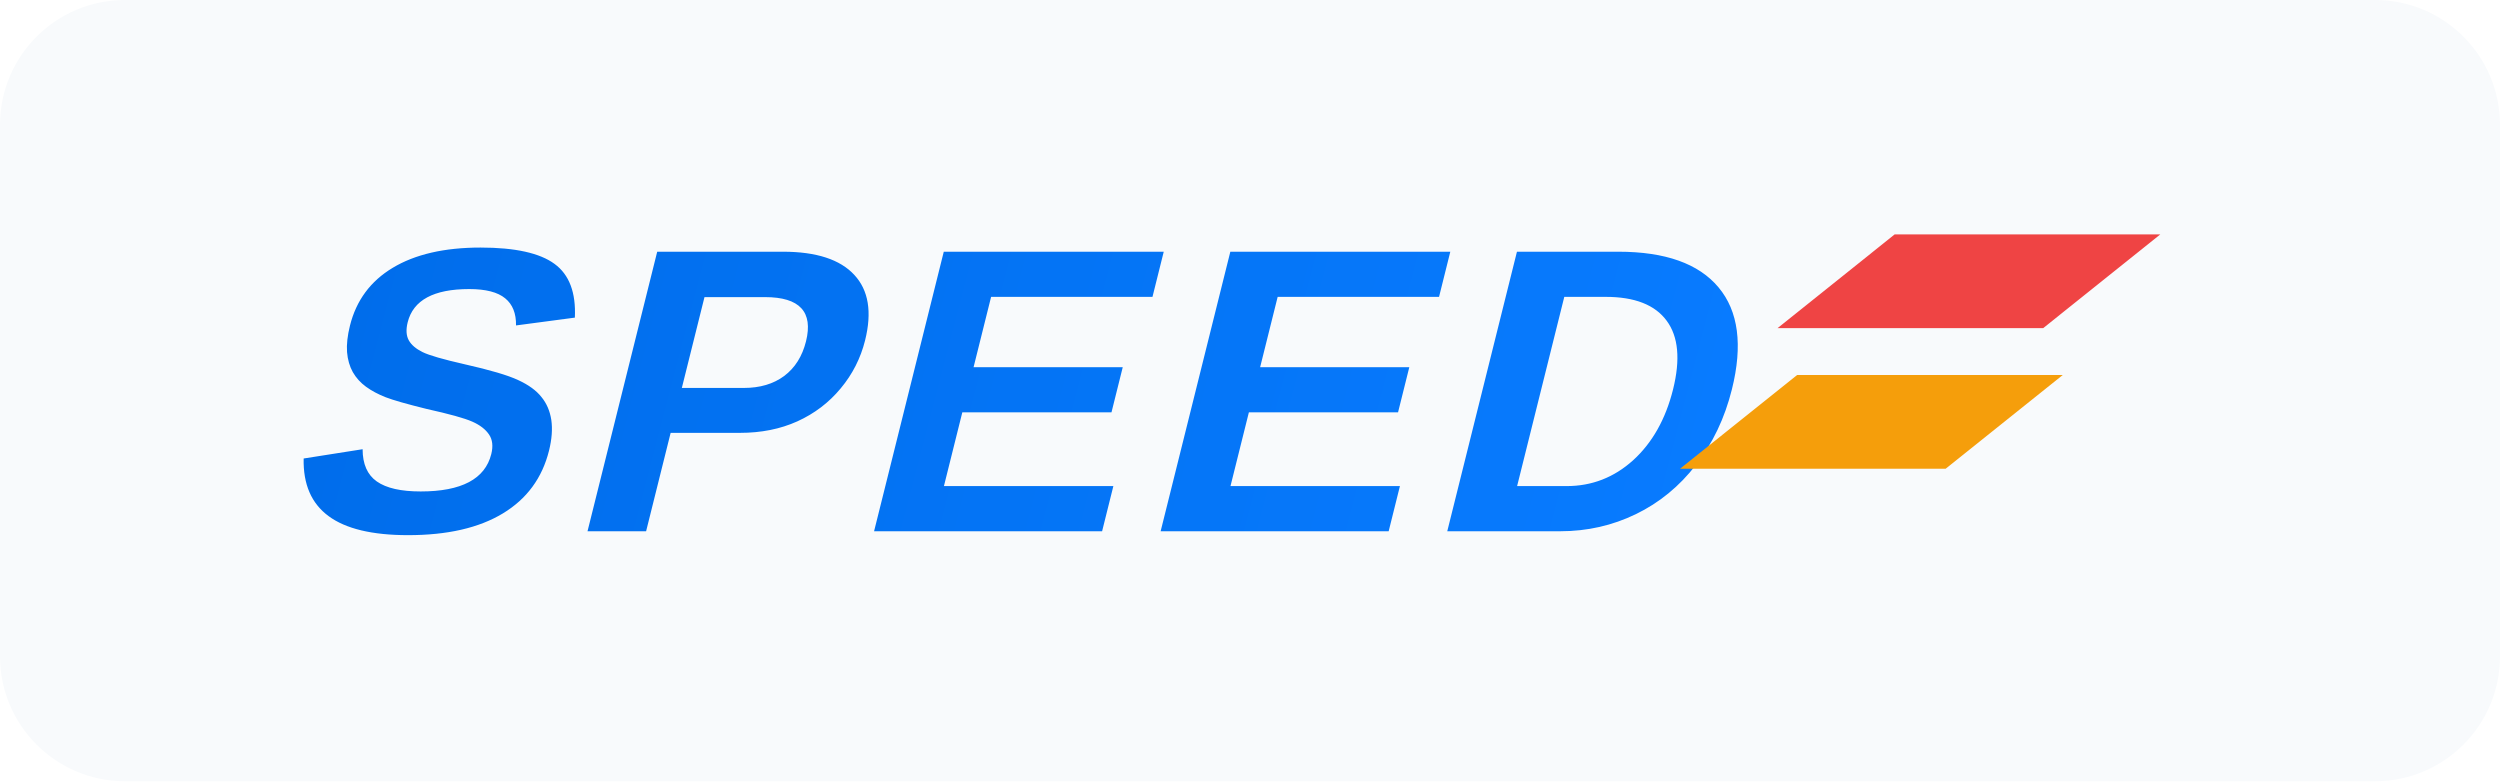
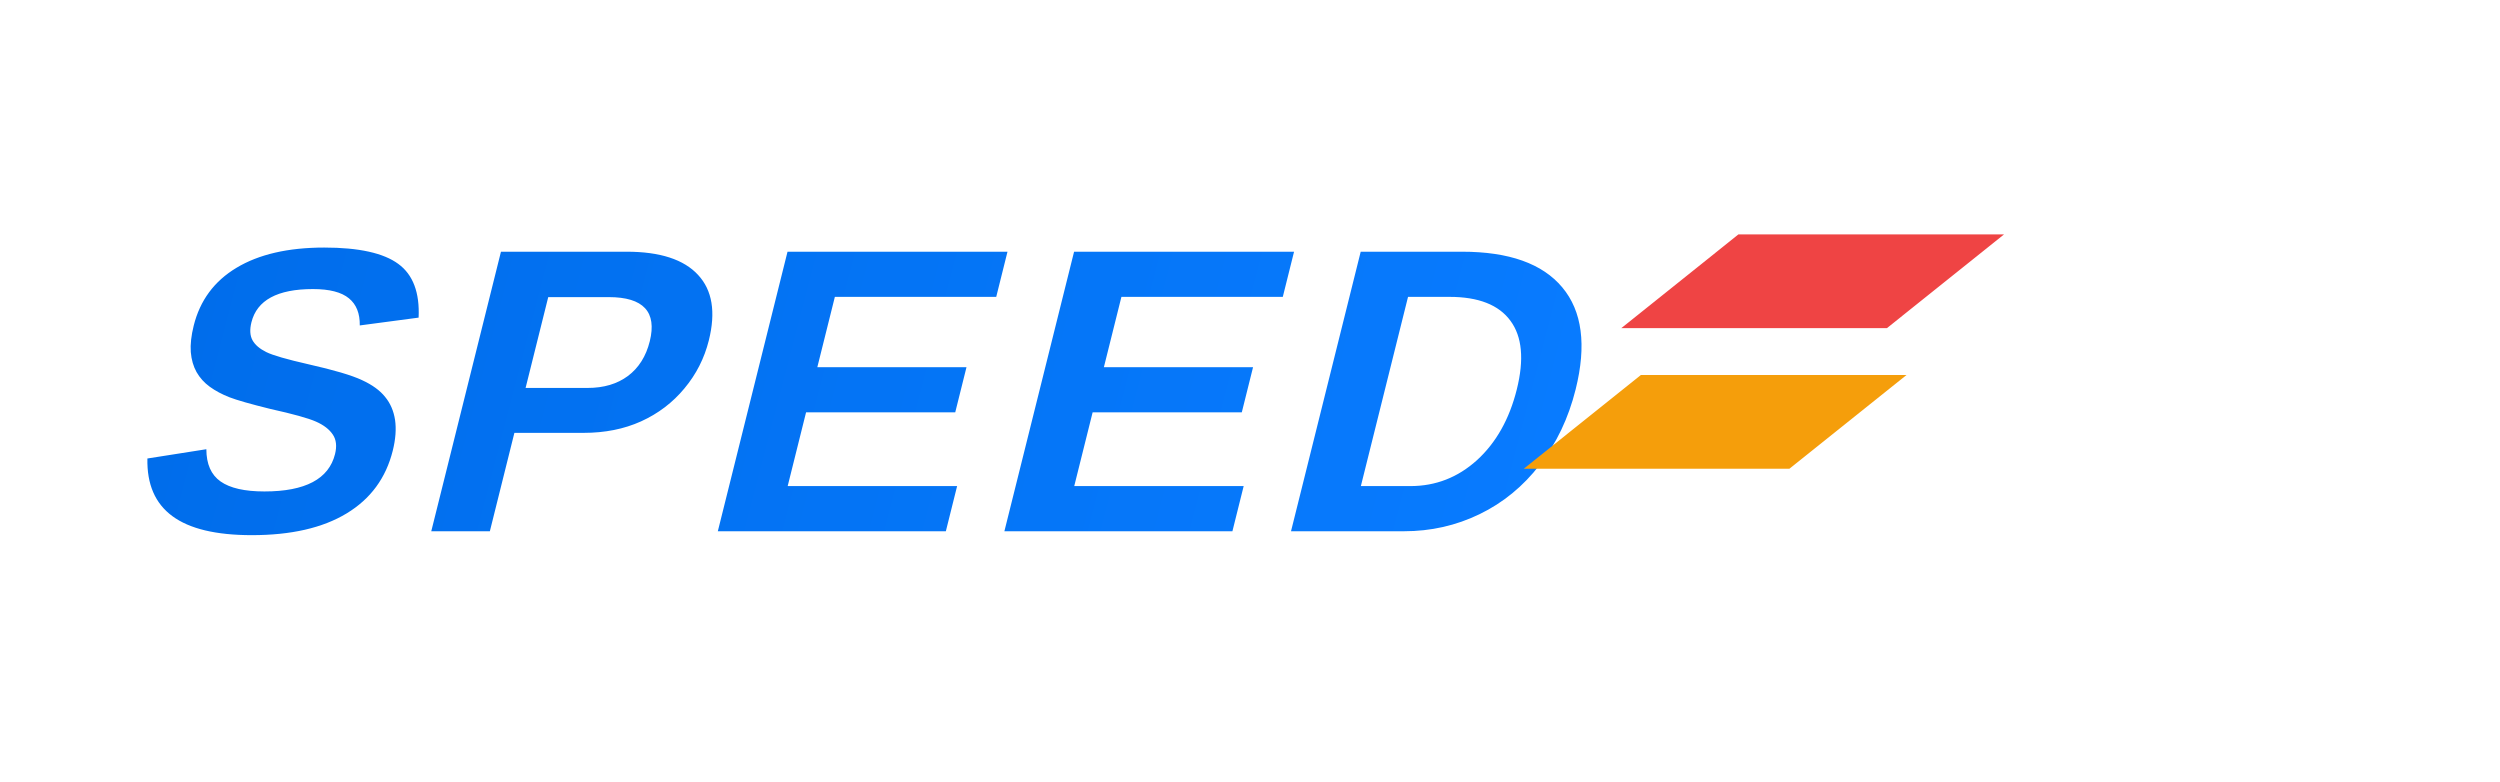
<svg xmlns="http://www.w3.org/2000/svg" viewBox="0 0 160 50" width="160" height="50">
  <defs>
    <linearGradient id="speedGrad" x1="0%" y1="0%" x2="100%" y2="0%">
      <stop offset="0%" stop-color="#006DEB" />
      <stop offset="100%" stop-color="#087BFF" />
    </linearGradient>
  </defs>
-   <rect width="160" height="50" rx="8" fill="#F8FAFC" />
  <g transform="skewX(-14)">
-     <text x="26" y="34" font-family="Arial, Helvetica, sans-serif" font-weight="900" font-size="26" fill="url(#speedGrad)" letter-spacing="1">SPEED</text>
-     <path d="M 125 15 L 142 15 L 136 21 L 119 21 Z" fill="#EF4444" />
-     <path d="M 121 24 L 138 24 L 132 30 L 115 30 Z" fill="#F59E0B" />
+     <text x="16" y="34" font-family="'Arial Black', Arial, sans-serif" font-weight="900" font-size="26" fill="url(#speedGrad)" letter-spacing="1">SPEED</text>
+     <path d="M 115 15 L 132 15 L 126 21 L 109 21 Z" fill="#EF4444" />
+     <path d="M 111 24 L 128 24 L 122 30 L 105 30 Z" fill="#F59E0B" />
  </g>
</svg>
